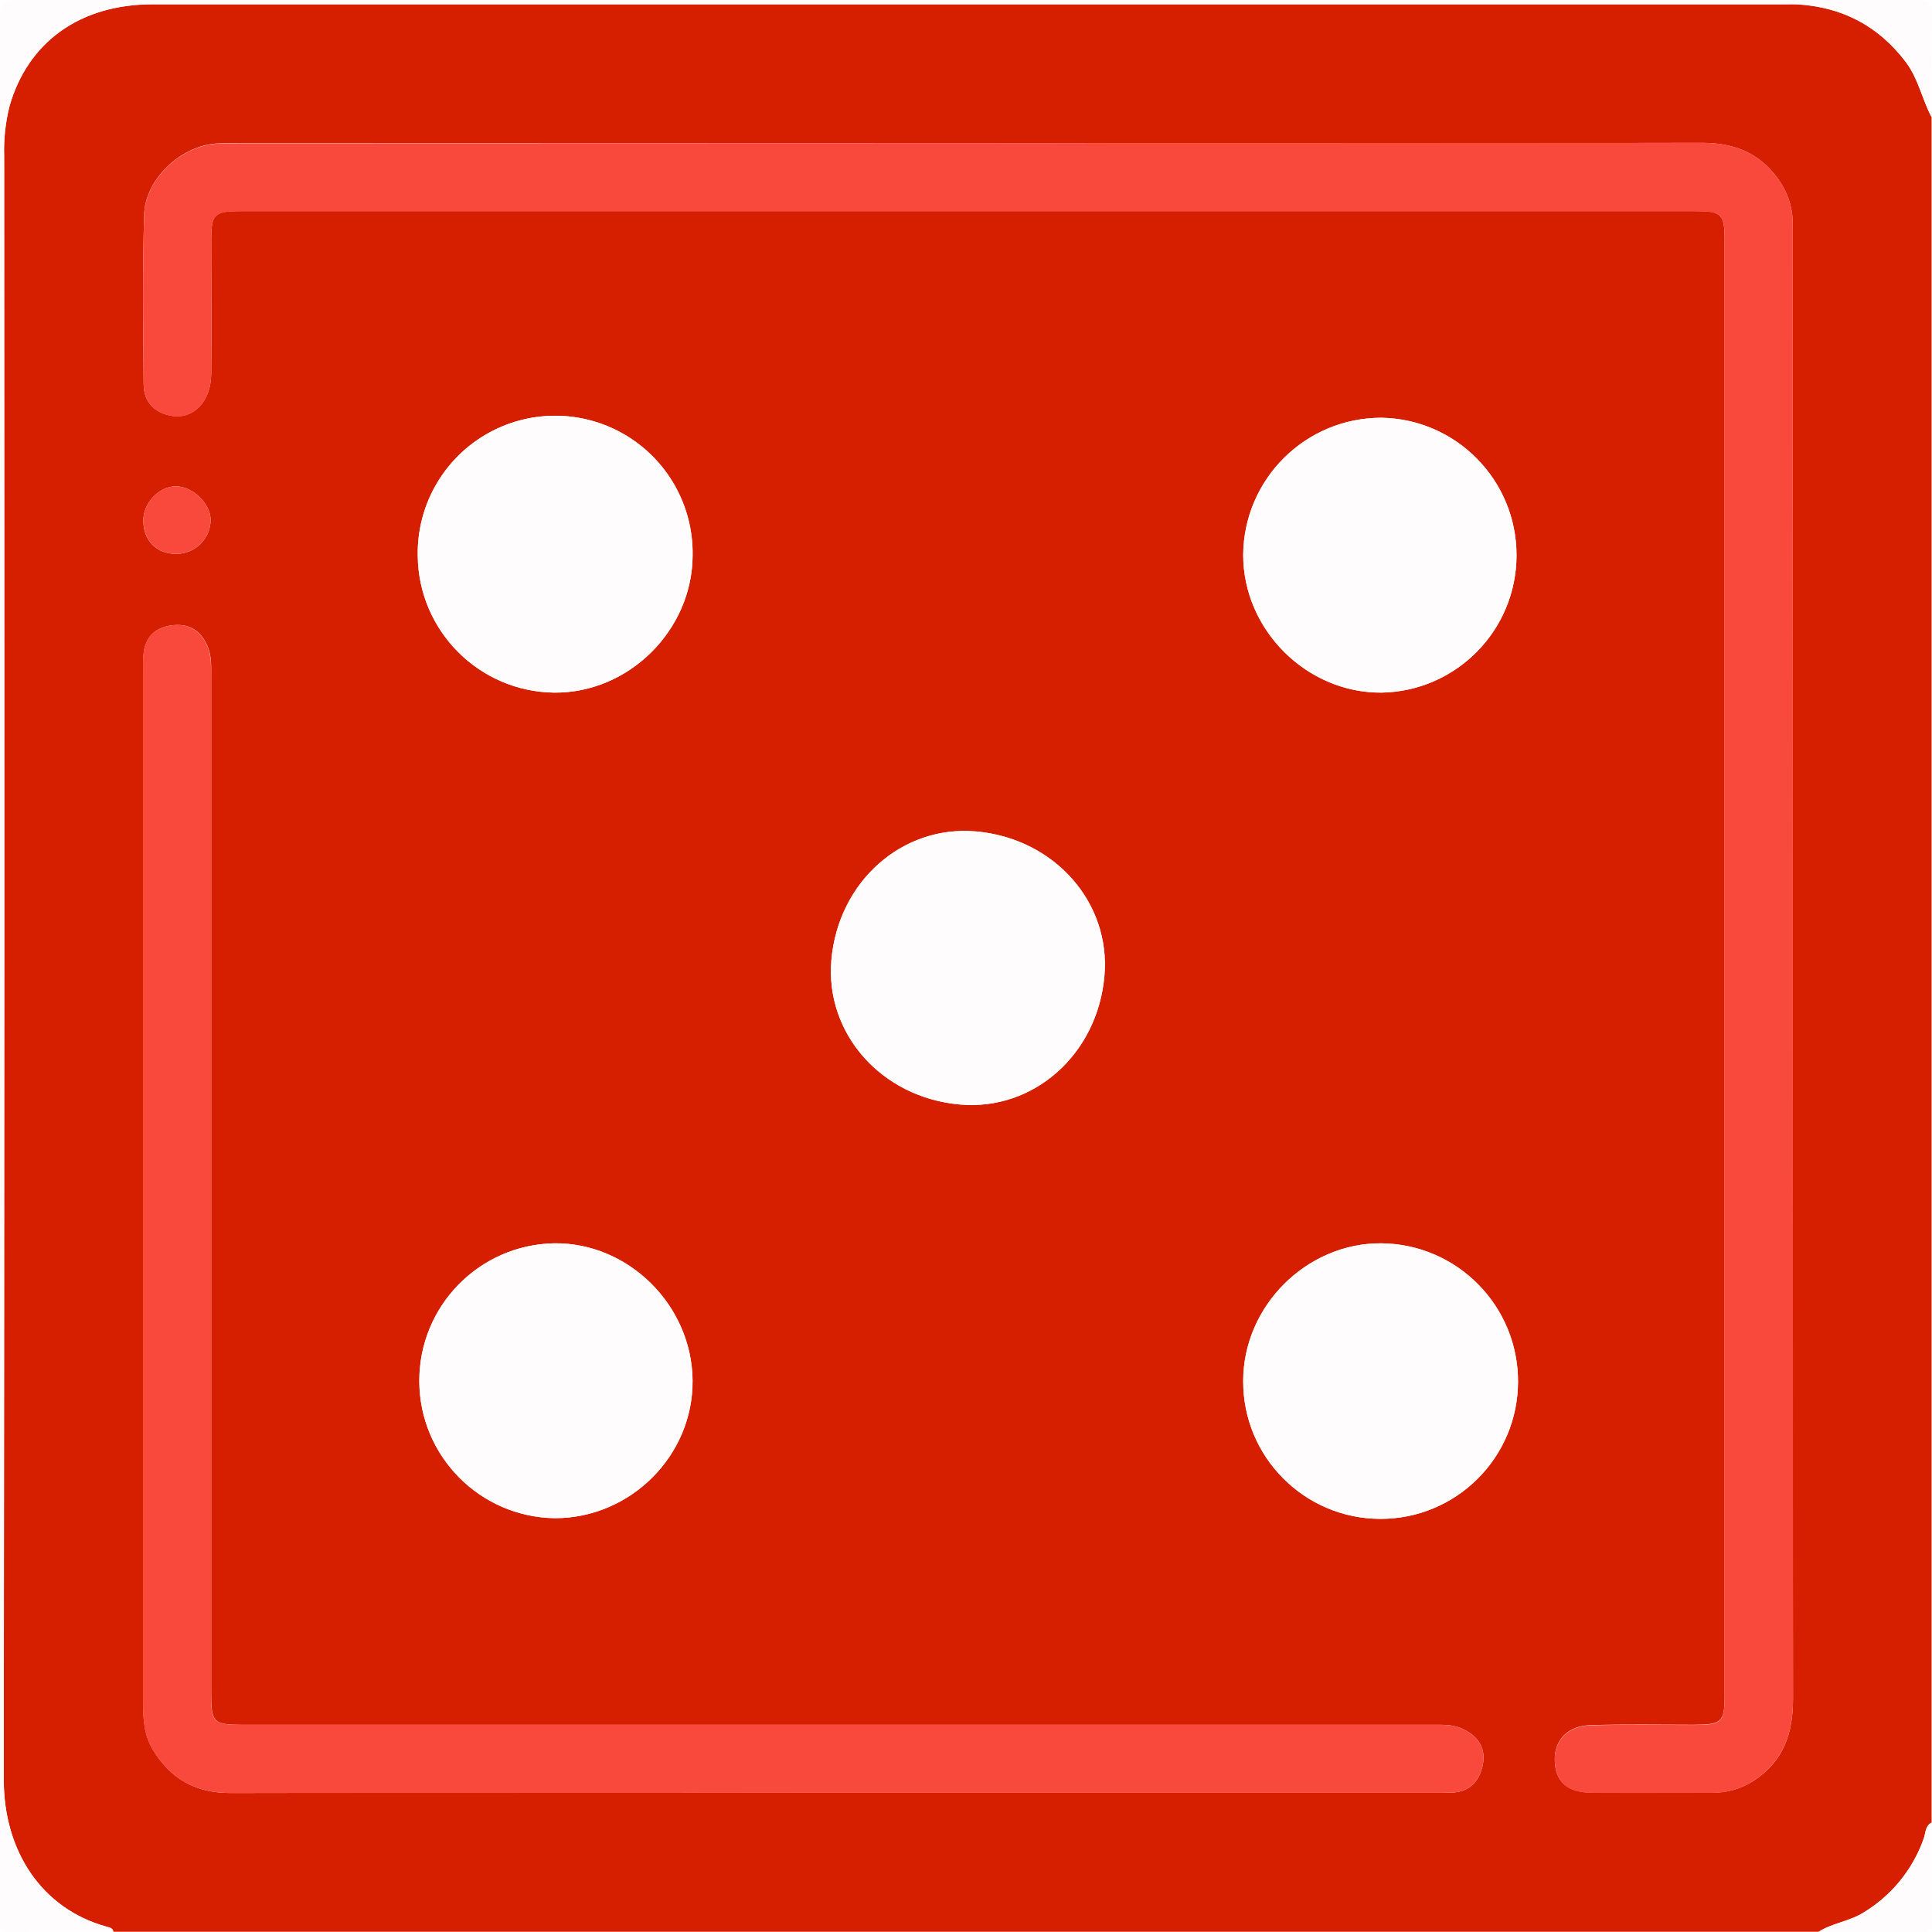
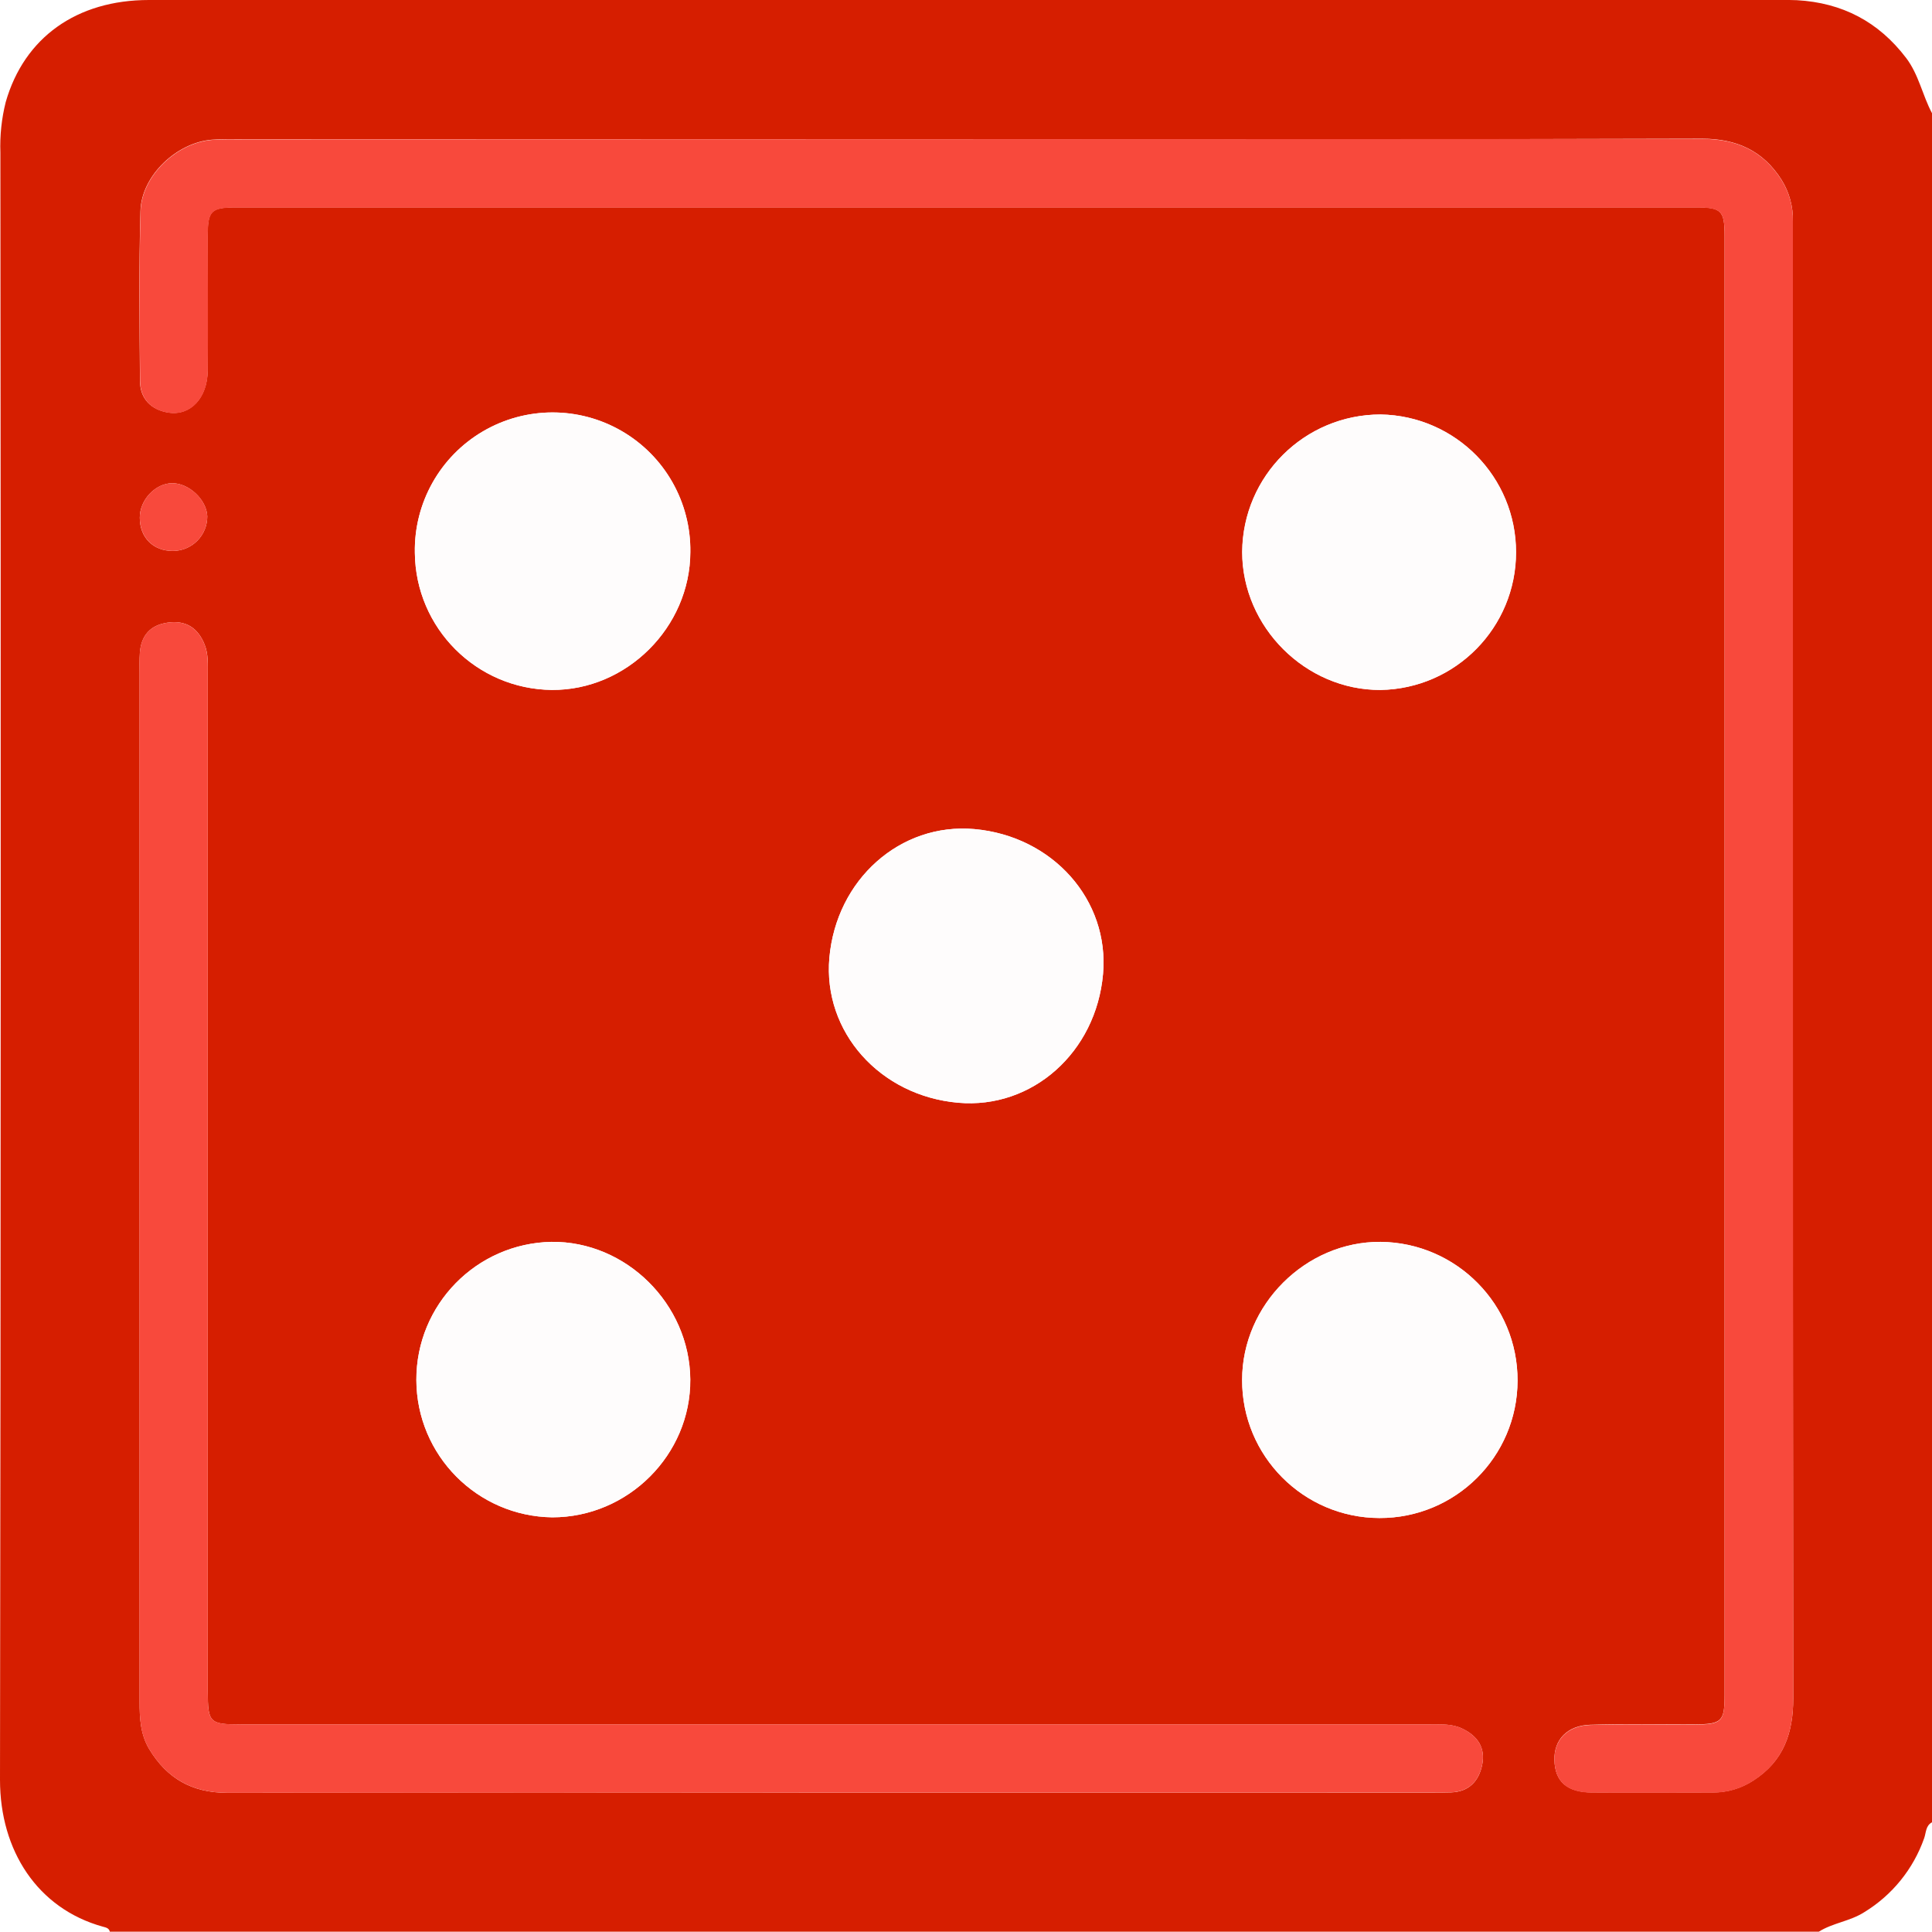
- <svg xmlns="http://www.w3.org/2000/svg" viewBox="0 0 516.4 516.4">
+ <svg xmlns="http://www.w3.org/2000/svg" viewBox="0 0 515.26 515.21">
  <g id="Calque_2" data-name="Calque 2">
    <g id="Calque_1-2" data-name="Calque 1">
-       <path d="M516.29,31.31V487.15c-1.72.91-1.57,2.76-2.09,4.25a37.81,37.81,0,0,1-16,19.74c-3.79,2.42-8.34,2.83-12.1,5.19H30.31c-.2-1-1.13-1.14-1.89-1.35C11.06,510.16,1,494.66,1,475.82q.31-217,.1-434A48.6,48.6,0,0,1,2.55,28.33C7.48,11.12,21.49,1.13,40.73,1.13h436c1.18,0,2.35,0,3.52,0,12.08.68,21.8,5.72,29.15,15.43C512.77,21.06,513.74,26.53,516.29,31.31ZM258.83,38.24H65.67c-2.68,0-5.37-.07-8,.13-9.46.71-18.87,9.56-19.15,19-.44,15.08-.25,30.18-.13,45.27,0,4.86,3,7.8,7.62,8.51,5.79.89,10.37-3.87,10.44-11.21.11-11.91,0-23.81,0-35.72,0-7,.81-7.8,7.82-7.8H453.1c7.07,0,7.87.79,7.87,7.75q0,194.45,0,388.88c0,7.24-.74,7.93-8.19,7.95-9.23,0-18.46-.18-27.67.11-6.13.19-9.67,4-9.54,9.4.14,5.74,3.35,8.62,10,8.65,10.73.07,21.46,0,32.2,0A19.55,19.55,0,0,0,468.67,476c8-5.16,10.59-12.6,10.58-21.9q-.19-175.83-.08-351.66c0-14.08-.05-28.17,0-42.26a20,20,0,0,0-3-11c-4.92-7.79-11.95-11-21.17-11Q356.93,38.38,258.83,38.24ZM223,479.21H382.46c1.85,0,3.69,0,5.53-.06,4.77-.15,7.43-3,8.32-7.32.94-4.52-1.16-7.72-5.32-9.7-2.72-1.29-5.55-1.11-8.39-1.11H65.21c-8.32,0-8.77-.46-8.77-8.88V181c0-2.67.18-5.36-.84-7.95-1.78-4.49-5-6.56-9.85-5.88-4.64.65-7.1,3.45-7.42,8.08-.13,1.84-.07,3.69-.07,5.54q0,77.46,0,154.93,0,59.63,0,119.23c0,4.4.2,8.71,2.55,12.63,4.71,7.83,11.45,11.69,20.77,11.67Q142.29,479.09,223,479.21ZM111.66,148.56a36.94,36.94,0,0,0,36.53,36.57c19.95.14,36.89-16.73,36.94-36.77a36.74,36.74,0,1,0-73.47.2Zm257.58-36.9a36.94,36.94,0,0,0-36.95,36.66c0,20,16.93,36.91,36.9,36.81a36.74,36.74,0,0,0,.05-73.47ZM148.31,405.79c20.23,0,37-16.72,36.82-36.79s-17.13-36.92-37-36.68a36.74,36.74,0,0,0,.21,73.47Zm257.44-36.42a36.91,36.91,0,0,0-36.54-37.05c-20-.12-36.9,16.76-36.92,36.8a36.73,36.73,0,0,0,73.46.25ZM295.2,260.88c1.74-19.73-13.43-36.81-34.34-38.65-19.73-1.74-36.8,13.43-38.64,34.34-1.74,19.73,13.43,36.81,34.34,38.65C276.3,297,293.36,281.8,295.2,260.88ZM38.31,139.2c0,5.3,3.58,8.86,8.77,8.85a9.18,9.18,0,0,0,9.22-9.25c-.18-4.41-4.89-8.84-9.36-8.81S38.26,134.44,38.31,139.2Z" style="fill:#d61e00" />
-       <path d="M516.29,31.31c-2.55-4.78-3.52-10.25-6.89-14.71-7.35-9.71-17.07-14.75-29.15-15.43-1.17-.06-2.34,0-3.52,0h-436c-19.24,0-33.25,10-38.18,27.2A48.6,48.6,0,0,0,1.12,41.78q0,217-.1,434c0,18.84,10,34.34,27.4,39.16.76.21,1.69.31,1.89,1.35-9.21,0-18.43-.09-27.65.06-2.13,0-3-.37-2.56-2.57a13.12,13.12,0,0,0,0-2.51Q.13,258.11,0,4.89C0,.81.83,0,4.91,0Q258.34.2,511.77,0c3.81,0,4.75.89,4.62,4.65C516.07,13.53,516.29,22.42,516.29,31.31Z" style="fill:#fefcfc" />
-       <path d="M486.1,516.33c3.76-2.36,8.31-2.77,12.1-5.19a37.81,37.81,0,0,0,16-19.74c.52-1.49.37-3.34,2.09-4.25,0,8.89-.1,17.78.06,26.66,0,2.17-.41,2.62-2.58,2.59C504.55,516.24,495.32,516.33,486.1,516.33Z" style="fill:#fefcfc" />
-       <path d="M258.83,38.24q98.1,0,196.18-.07c9.22,0,16.25,3.19,21.17,11a20,20,0,0,1,3,11c0,14.09,0,28.18,0,42.26q0,175.83.08,351.66c0,9.3-2.6,16.74-10.58,21.9a19.55,19.55,0,0,1-10.91,3.23c-10.74,0-21.47.06-32.2,0-6.63,0-9.84-2.91-10-8.65-.13-5.37,3.41-9.21,9.54-9.4,9.21-.29,18.44-.09,27.67-.11,7.45,0,8.18-.71,8.19-7.95q0-194.43,0-388.88c0-7-.8-7.75-7.87-7.75H64.27c-7,0-7.81.81-7.82,7.8,0,11.91.07,23.81,0,35.72-.07,7.34-4.65,12.1-10.44,11.21-4.63-.71-7.58-3.65-7.62-8.51-.12-15.09-.31-30.19.13-45.27.28-9.46,9.69-18.31,19.15-19,2.67-.2,5.36-.13,8-.13Z" style="fill:#f8493c" />
-       <path d="M223,479.2q-80.73,0-161.46.05c-9.32,0-16.06-3.84-20.77-11.67-2.35-3.92-2.56-8.23-2.55-12.63q0-59.61,0-119.23,0-77.46,0-154.93c0-1.85-.06-3.7.07-5.54.32-4.63,2.78-7.43,7.42-8.08,4.82-.68,8.07,1.39,9.85,5.88,1,2.59.84,5.28.84,7.95V452.14c0,8.42.45,8.88,8.77,8.88H382.6c2.84,0,5.67-.18,8.39,1.11,4.16,2,6.26,5.18,5.32,9.7-.89,4.33-3.55,7.17-8.32,7.32-1.84.07-3.68.06-5.53.06Z" style="fill:#f8493c" />
-       <path d="M111.66,148.56a36.74,36.74,0,1,1,73.47-.2c0,20-17,36.91-36.94,36.77A36.94,36.94,0,0,1,111.66,148.56Z" style="fill:#fefcfc" />
-       <path d="M369.24,111.66a36.74,36.74,0,0,1-.05,73.47c-20,.1-36.89-16.78-36.9-36.81A36.94,36.94,0,0,1,369.24,111.66Z" style="fill:#fefcfc" />
-       <path d="M148.31,405.79a36.74,36.74,0,0,1-.21-73.47c19.9-.24,36.88,16.58,37,36.68S168.54,405.8,148.31,405.79Z" style="fill:#fefcfc" />
-       <path d="M405.75,369.37a36.73,36.73,0,0,1-73.46-.25c0-20,16.95-36.92,36.92-36.8A36.91,36.91,0,0,1,405.75,369.37Z" style="fill:#fefcfc" />
-       <path d="M295.2,260.88c-1.84,20.92-18.9,36.08-38.64,34.34-20.91-1.84-36.08-18.92-34.34-38.65,1.84-20.91,18.91-36.08,38.64-34.34C281.77,224.07,296.94,241.15,295.2,260.88Z" style="fill:#fefcfc" />
-       <path d="M38.31,139.2c-.05-4.76,4.1-9.19,8.63-9.21s9.18,4.4,9.36,8.81a9.18,9.18,0,0,1-9.22,9.25C41.89,148.06,38.36,144.5,38.31,139.2Z" style="fill:#f8493c" />
+       <path d="M515.26,30.19V486c-1.71.91-1.56,2.76-2.09,4.25a37.79,37.79,0,0,1-16,19.74c-3.79,2.42-8.35,2.83-12.1,5.19H29.29c-.2-1-1.13-1.14-1.89-1.35C10,509,0,493.54,0,474.7q.32-217,.1-434A48.22,48.22,0,0,1,1.53,27.21C6.46,10,20.46,0,39.71,0h436c1.17,0,2.35,0,3.52.05C491.3.73,501,5.77,508.38,15.48,511.75,19.94,512.71,25.41,515.26,30.19ZM257.81,37.12H64.65c-2.68,0-5.38-.07-8.05.13-9.45.71-18.87,9.56-19.14,19-.44,15.07-.26,30.18-.13,45.27,0,4.86,3,7.8,7.62,8.51,5.79.89,10.36-3.87,10.43-11.21.12-11.91,0-23.81,0-35.72,0-7,.82-7.8,7.82-7.8H452.08c7.06,0,7.87.79,7.87,7.75q0,194.45,0,388.88c0,7.24-.73,7.93-8.19,7.95-9.22,0-18.45-.18-27.66.11-6.13.19-9.68,4-9.54,9.4.14,5.74,3.35,8.62,10,8.65,10.73.07,21.46,0,32.19,0a19.56,19.56,0,0,0,10.92-3.23c8-5.16,10.59-12.6,10.58-21.9q-.19-175.83-.09-351.66c0-14.08,0-28.17,0-42.26a20,20,0,0,0-3-11c-4.92-7.79-12-11-21.17-11Q355.91,37.26,257.81,37.12ZM222,478.09H381.44c1.84,0,3.69,0,5.53-.06,4.77-.15,7.43-3,8.32-7.32.93-4.52-1.16-7.72-5.33-9.7-2.71-1.29-5.54-1.11-8.38-1.11H64.19c-8.32,0-8.77-.46-8.77-8.88V179.88c0-2.67.18-5.37-.84-7.95-1.79-4.49-5-6.56-9.85-5.88-4.65.65-7.1,3.45-7.43,8.08-.13,1.84-.07,3.69-.07,5.54V334.6q0,59.63,0,119.23c0,4.4.21,8.71,2.56,12.63,4.71,7.83,11.45,11.69,20.76,11.67Q141.26,478,222,478.09ZM110.64,147.44A36.93,36.93,0,0,0,147.17,184c20,.14,36.89-16.73,36.94-36.77a36.74,36.74,0,1,0-73.47.2Zm257.57-36.9a36.93,36.93,0,0,0-36.94,36.66c0,20,16.92,36.91,36.9,36.81a36.74,36.74,0,0,0,0-73.47ZM147.29,404.67c20.23,0,37-16.72,36.82-36.79S167,331,147.08,331.2a36.74,36.74,0,0,0,.21,73.47Zm257.44-36.42a36.92,36.92,0,0,0-36.55-37.05c-20-.12-36.89,16.76-36.91,36.8a36.73,36.73,0,0,0,73.46.25ZM294.18,259.76c1.74-19.73-13.43-36.81-34.34-38.65-19.73-1.74-36.8,13.43-38.65,34.34-1.73,19.73,13.44,36.81,34.35,38.65C275.27,295.84,292.34,280.68,294.18,259.76ZM37.28,138.08c0,5.3,3.59,8.86,8.78,8.85a9.18,9.18,0,0,0,9.22-9.25c-.18-4.41-4.89-8.84-9.36-8.81S37.24,133.32,37.28,138.08Z" style="fill:#d61e00" />
+       <path d="M257.81,37.12q98.08,0,196.18-.07c9.22,0,16.25,3.19,21.17,11a20,20,0,0,1,3,11c0,14.09,0,28.18,0,42.26q0,175.83.09,351.66c0,9.3-2.6,16.74-10.58,21.9a19.56,19.56,0,0,1-10.92,3.23c-10.73,0-21.46.06-32.19,0-6.63,0-9.84-2.91-10-8.65-.14-5.37,3.41-9.21,9.54-9.4,9.21-.29,18.44-.09,27.66-.11,7.46,0,8.19-.71,8.19-7.95q0-194.43,0-388.88c0-7-.81-7.75-7.87-7.75H63.24c-7,0-7.8.81-7.82,7.8,0,11.91.08,23.81,0,35.72-.07,7.34-4.64,12.1-10.43,11.21-4.63-.71-7.58-3.65-7.62-8.51-.13-15.09-.31-30.2.13-45.27.27-9.46,9.69-18.31,19.14-19,2.67-.2,5.37-.13,8.05-.13Z" style="fill:#f8493c" />
+       <path d="M222,478.08q-80.73,0-161.46.05c-9.31,0-16.05-3.84-20.76-11.67-2.35-3.92-2.56-8.23-2.56-12.63q0-59.61,0-119.23V179.67c0-1.85-.06-3.7.07-5.54.33-4.63,2.78-7.43,7.43-8.08,4.82-.68,8.06,1.39,9.85,5.88,1,2.58.83,5.28.84,7.95V451c0,8.42.45,8.88,8.77,8.88H381.58c2.84,0,5.67-.18,8.38,1.11,4.17,2,6.26,5.18,5.33,9.7-.89,4.33-3.55,7.17-8.32,7.32-1.84.07-3.69.06-5.53.06Z" style="fill:#f8493c" />
+       <path d="M110.64,147.44a36.74,36.74,0,1,1,73.47-.2c-.05,20-17,36.91-36.94,36.77A36.93,36.93,0,0,1,110.64,147.44Z" style="fill:#fefcfc" />
+       <path d="M368.21,110.54a36.74,36.74,0,0,1,0,73.47c-20,.1-36.9-16.78-36.9-36.81A36.93,36.93,0,0,1,368.21,110.54Z" style="fill:#fefcfc" />
+       <path d="M147.29,404.67a36.74,36.74,0,0,1-.21-73.47c19.9-.24,36.88,16.58,37,36.68S167.52,404.68,147.29,404.67Z" style="fill:#fefcfc" />
+       <path d="M404.73,368.25a36.73,36.73,0,0,1-73.46-.25c0-20,17-36.92,36.91-36.8A36.92,36.92,0,0,1,404.73,368.25Z" style="fill:#fefcfc" />
+       <path d="M294.18,259.76c-1.84,20.92-18.91,36.08-38.64,34.34-20.91-1.84-36.08-18.92-34.35-38.65,1.85-20.91,18.92-36.08,38.65-34.34C280.75,223,295.92,240,294.18,259.76Z" style="fill:#fefcfc" />
+       <path d="M37.28,138.08c0-4.76,4.11-9.19,8.64-9.21s9.18,4.4,9.36,8.81a9.18,9.18,0,0,1-9.22,9.25C40.87,146.94,37.33,143.38,37.28,138.08Z" style="fill:#f8493c" />
    </g>
  </g>
</svg>
